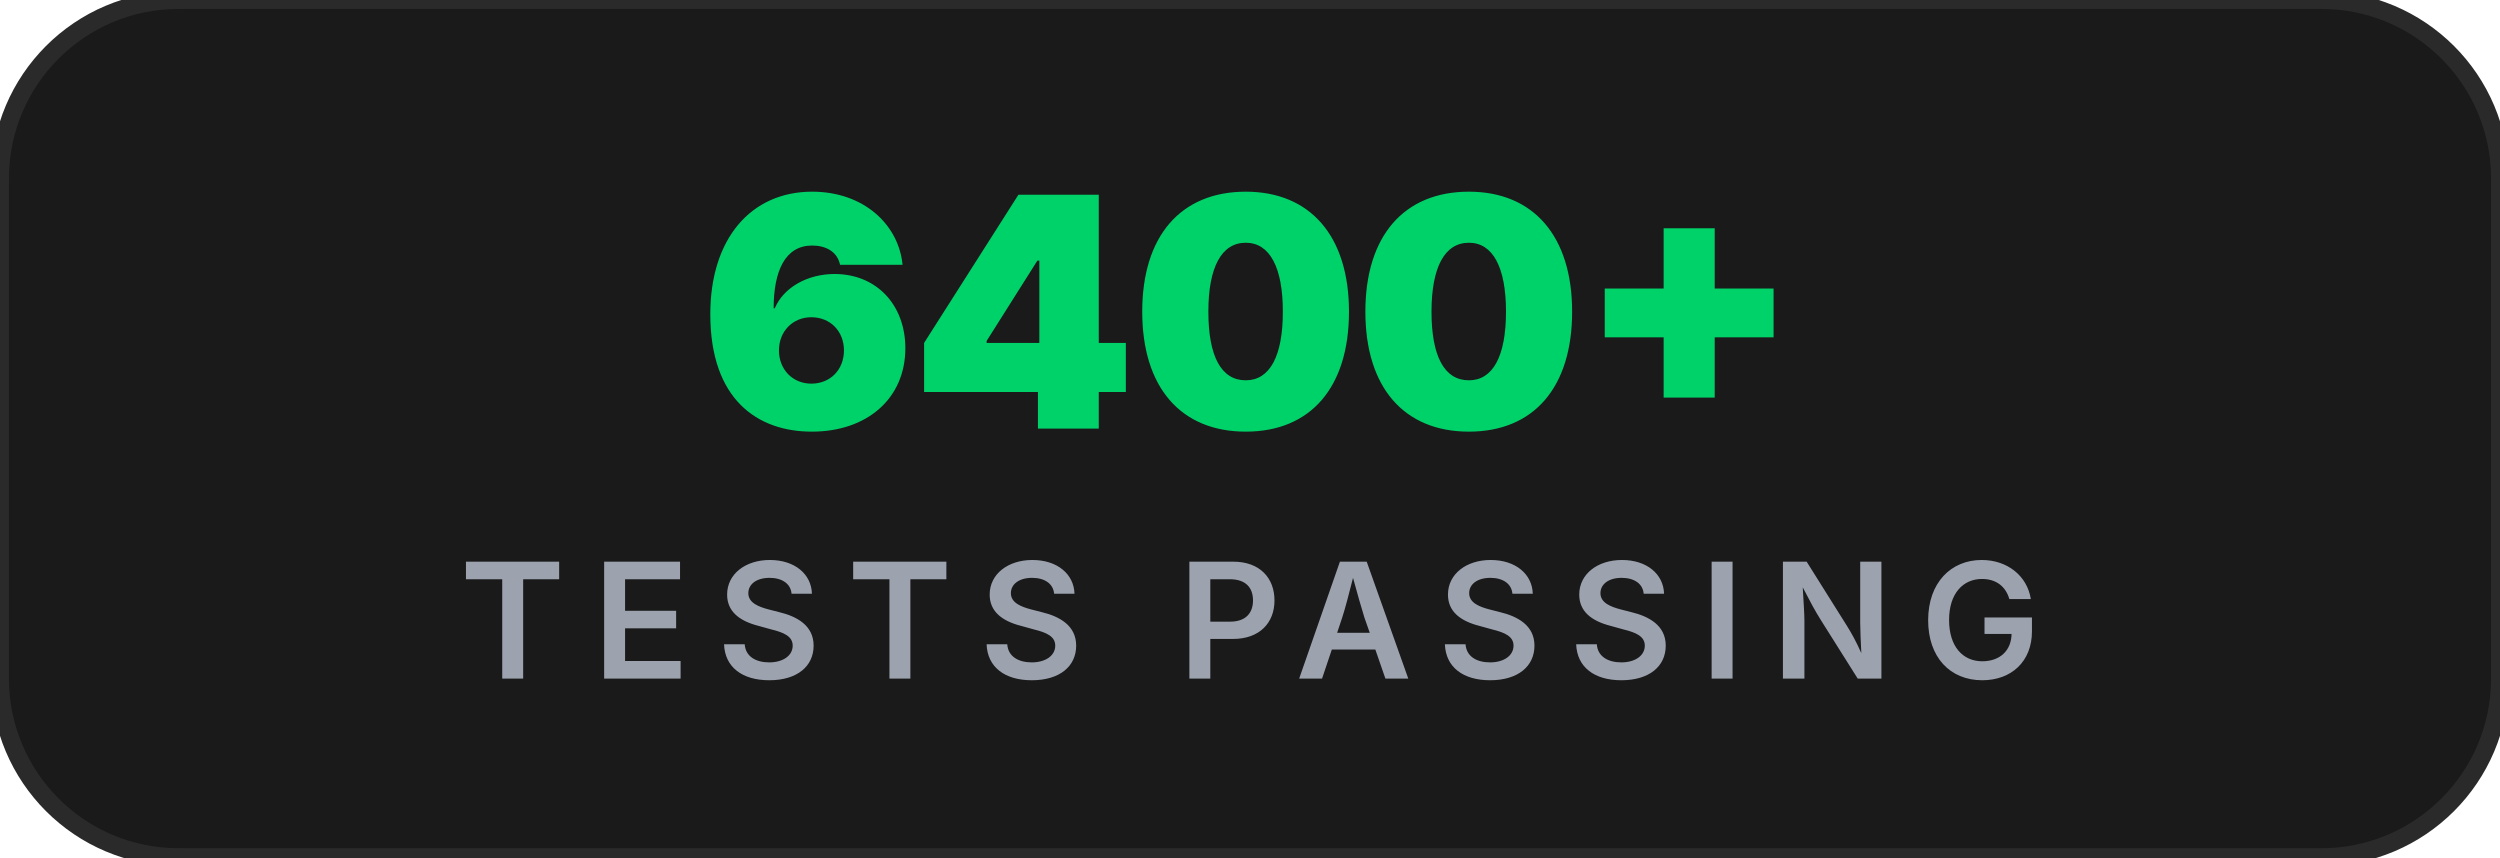
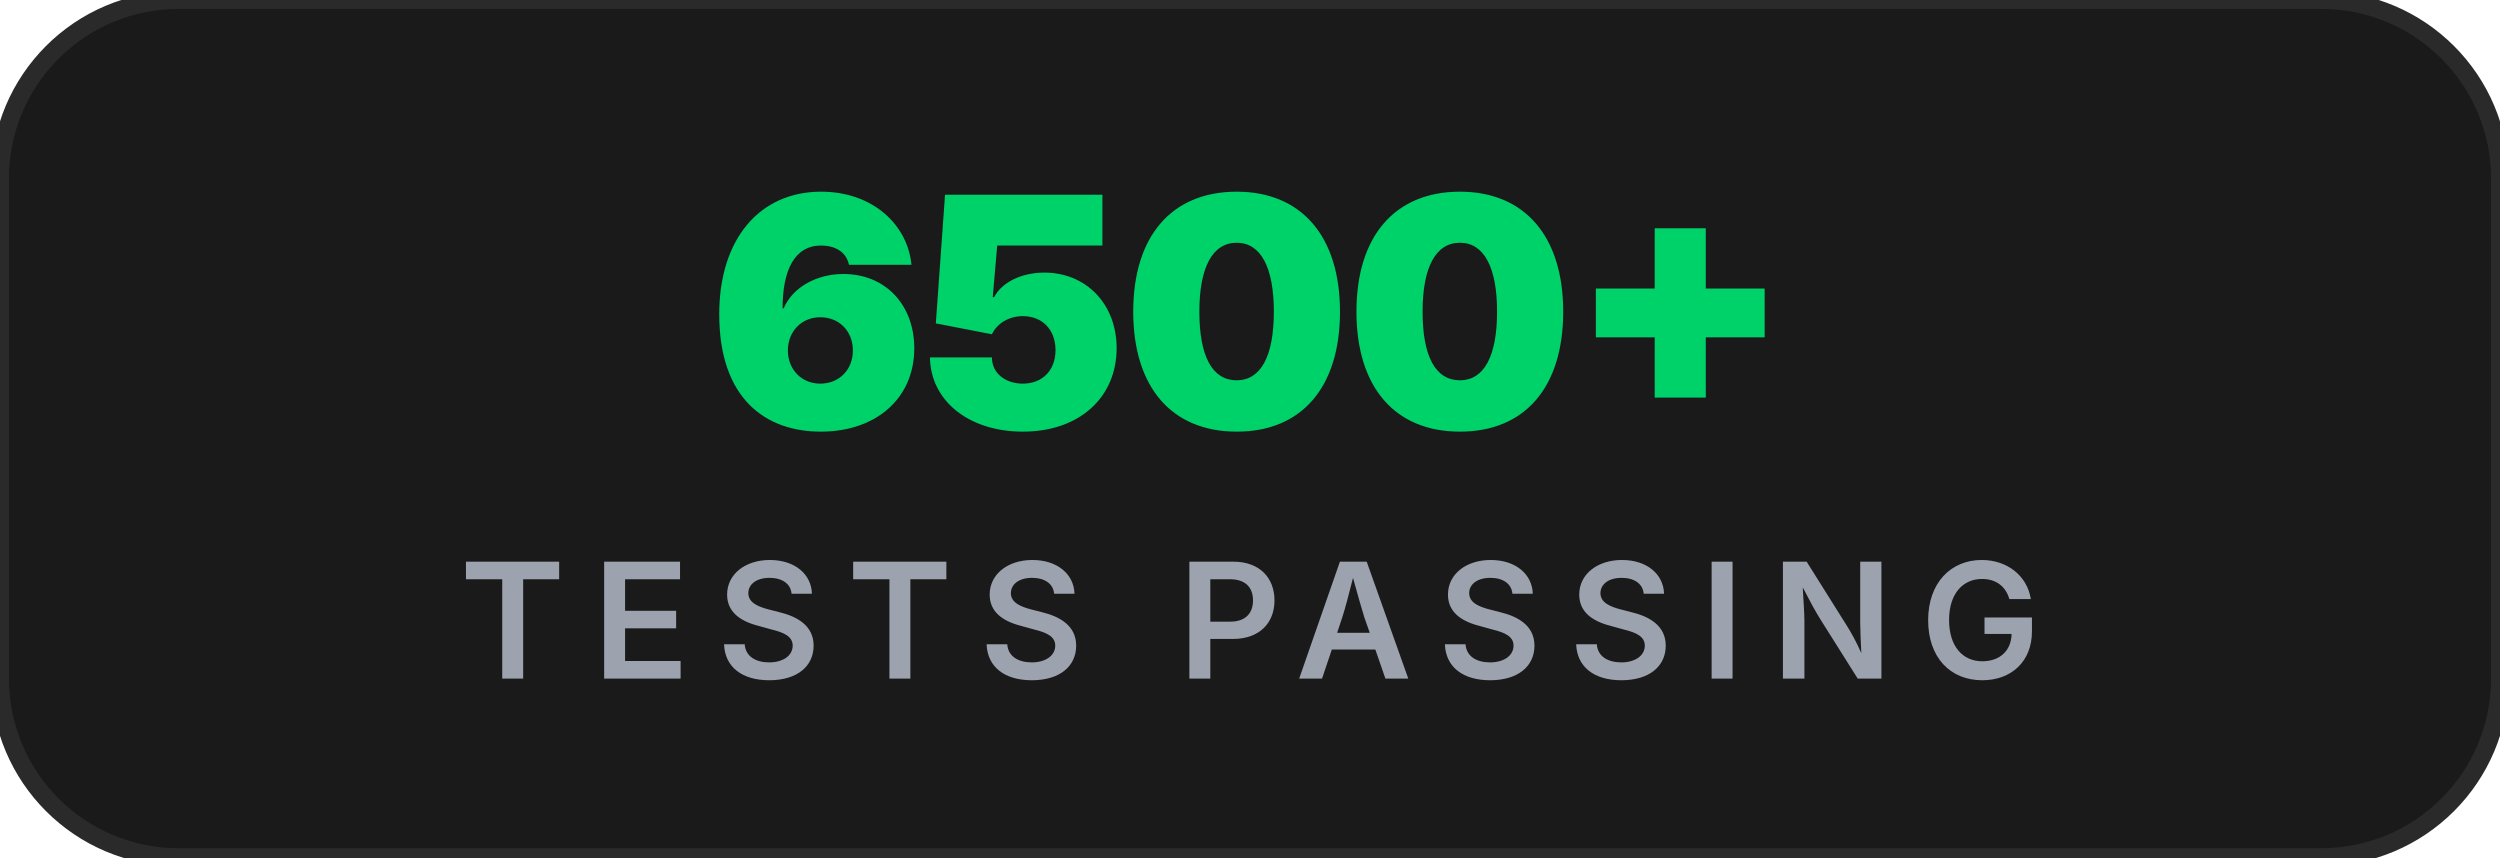
- <svg xmlns="http://www.w3.org/2000/svg" viewBox="0 0 140 48" fill="none" role="img" aria-label="TESTS PASSING: 6400+">
+ <svg xmlns="http://www.w3.org/2000/svg" viewBox="0 0 140 48" fill="none" role="img" aria-label="TESTS PASSING: 6500+">
  <rect x="0" y="0" width="140" height="48" rx="10" fill="#1A1A1A" stroke="#2A2A2A" stroke-width="1" />
-   <text x="70" y="24" fill="#00D26A" font-family="ui-sans-serif, -apple-system, &quot;Segoe UI&quot;, Inter, system-ui, sans-serif" font-size="18" font-weight="900" text-anchor="middle" letter-spacing="-0.3">6400+</text>
+   <text x="70" y="24" fill="#00D26A" font-family="ui-sans-serif, -apple-system, &quot;Segoe UI&quot;, Inter, system-ui, sans-serif" font-size="18" font-weight="900" text-anchor="middle" letter-spacing="-0.3">6500+</text>
  <text x="70" y="38" fill="#9CA3AF" font-family="ui-sans-serif, -apple-system, &quot;Segoe UI&quot;, Inter, system-ui, sans-serif" font-size="9" font-weight="600" text-anchor="middle" letter-spacing="1.5">TESTS PASSING</text>
</svg>
